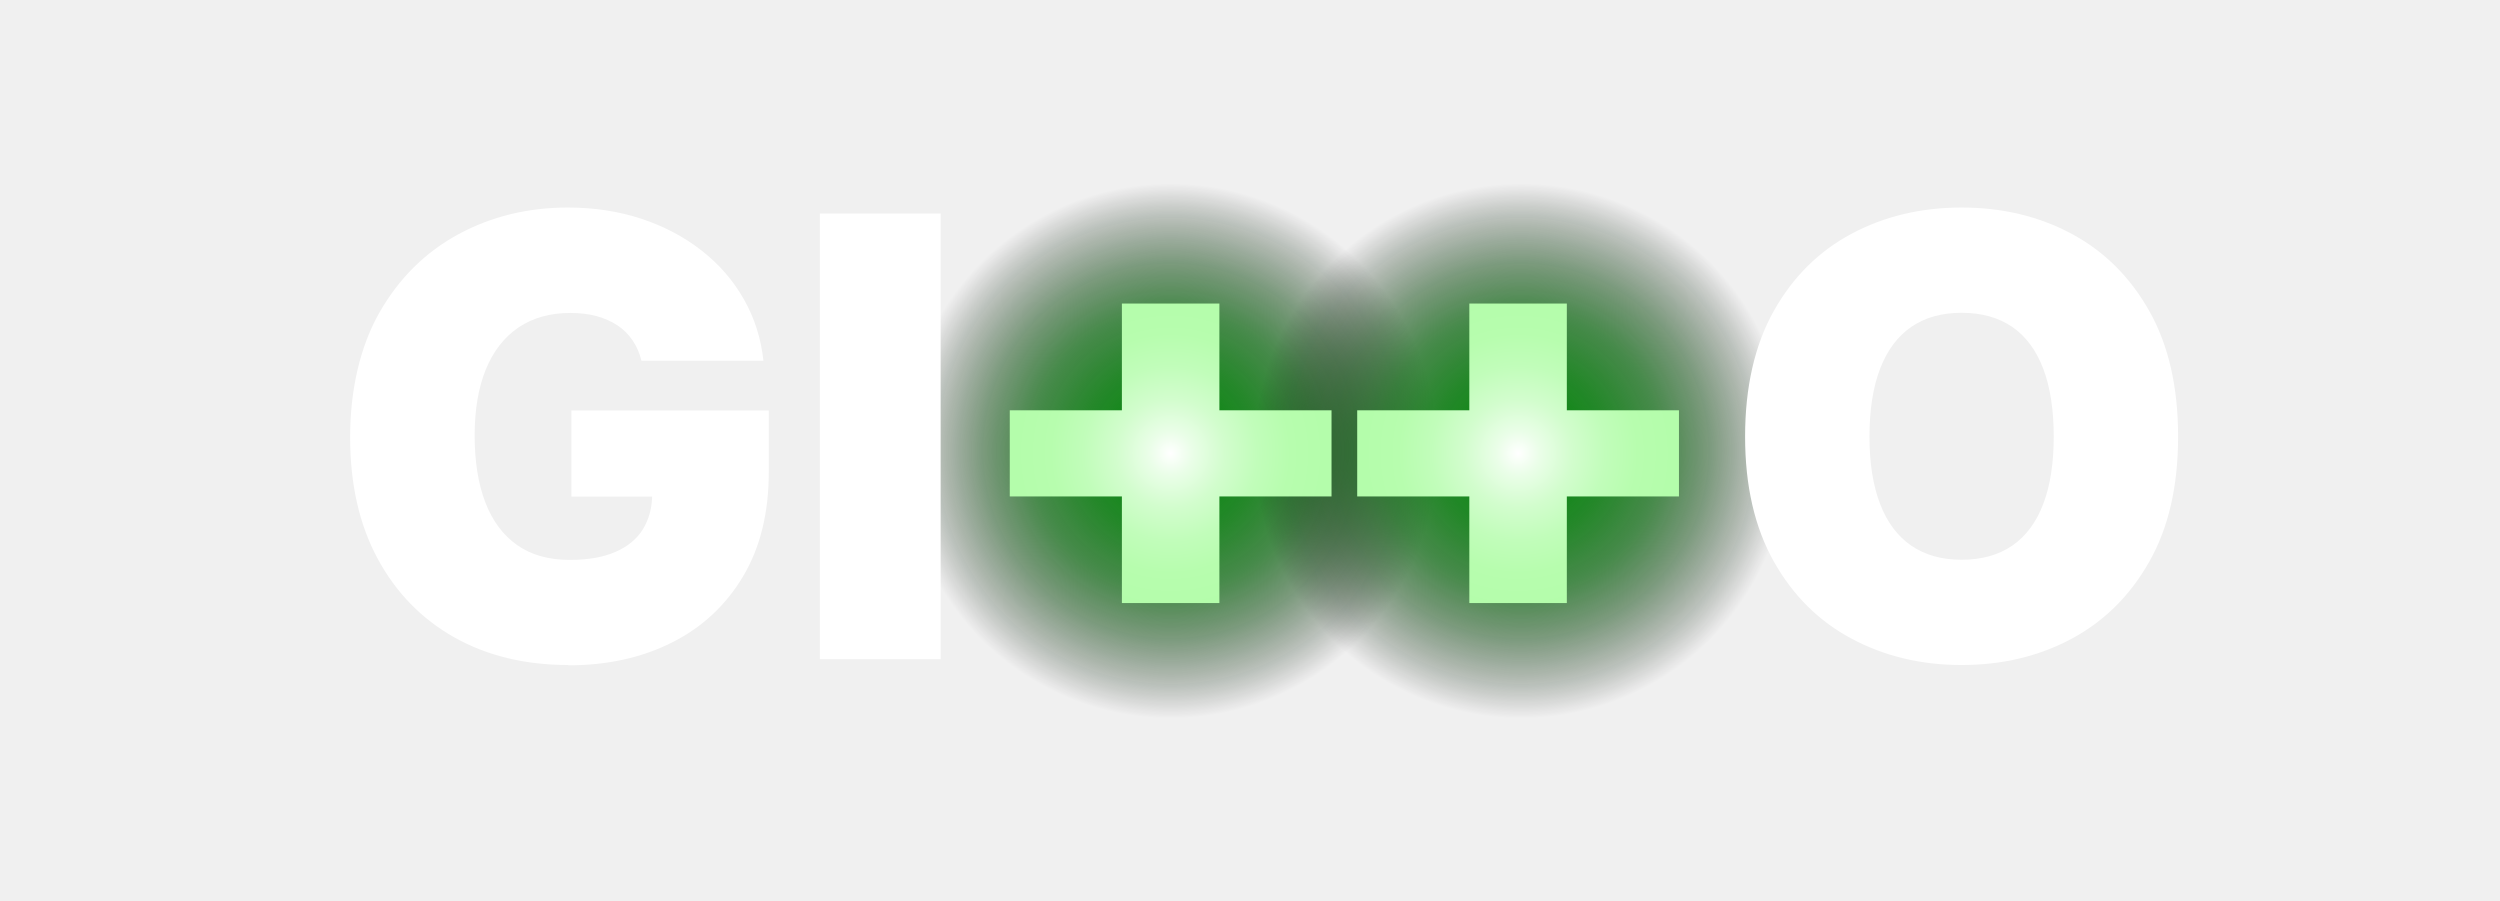
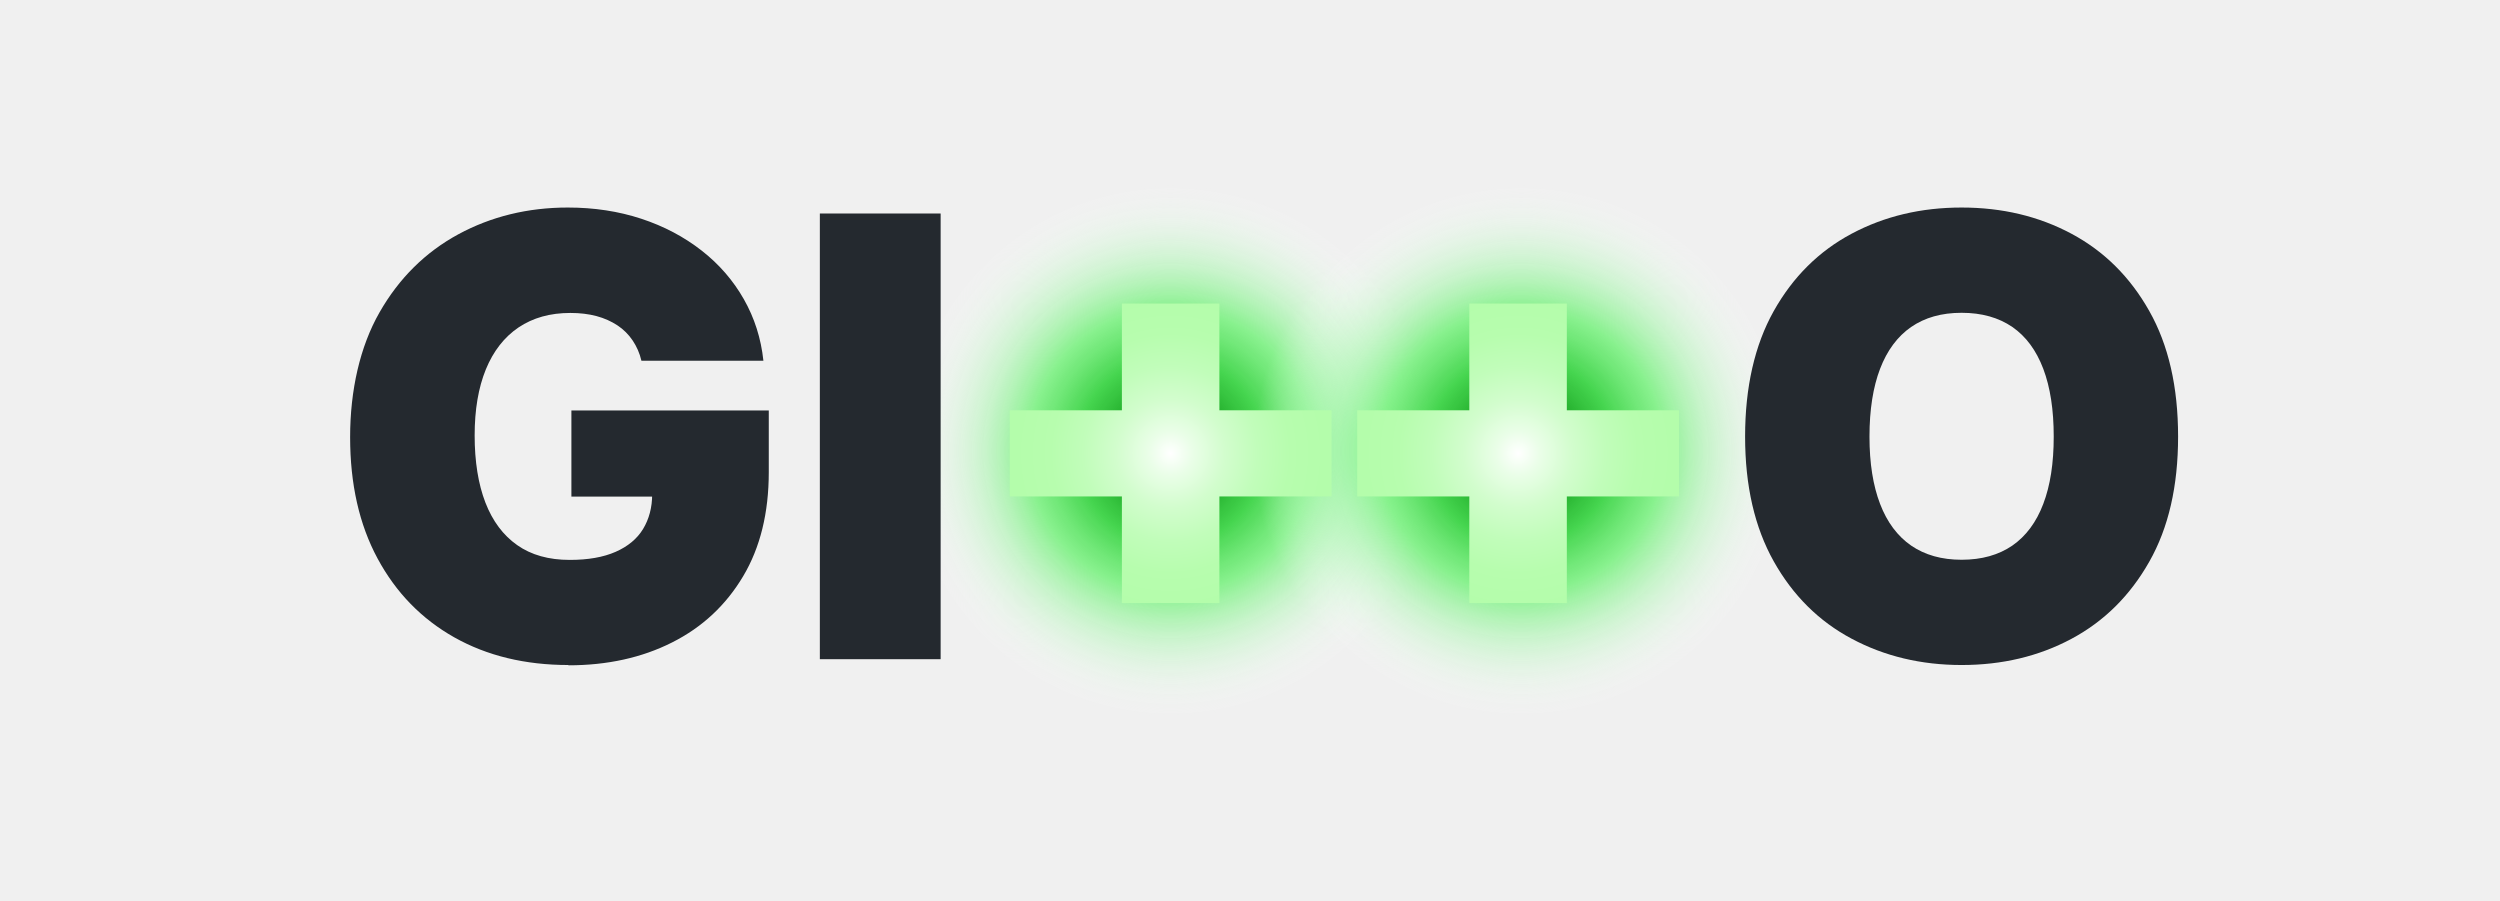
<svg xmlns="http://www.w3.org/2000/svg" xmlns:xlink="http://www.w3.org/1999/xlink" id="Layer_1" data-name="Layer 1" viewBox="0 0 167.44 60.28">
  <defs>
    <style>
      .cls-1 {
-         fill: #fff;
+         fill: #24292f; /* Dark grey for light mode */
+       }
+       @media (prefers-color-scheme: dark) {
+         .cls-1 {
+           fill: #fff; /* White for dark mode */
+         }
      }

      .cls-2 {
        fill: url(#radial-gradient);
      }

      .cls-3 {
        fill: url(#radial-gradient-3);
      }

      .cls-4 {
        fill: url(#radial-gradient-2);
      }

      .cls-5 {
        fill: url(#radial-gradient-4);
      }
+ 
+       /* Glow gradient colors */
+       .glow-stop-1 { stop-color: #0b8a12; }
+       .glow-stop-2 { stop-color: #15a31e; }
+       .glow-stop-3 { stop-color: #2cd137; }
+       .glow-stop-4 { stop-color: #5ff167; }
+       .glow-stop-5 { stop-color: #a3f8a9; }
+       .glow-stop-6 { stop-color: #e0fee3; }
+       .glow-stop-7 { stop-color: #ffffff; }
+ 
+       @media (prefers-color-scheme: dark) {
+         .glow-stop-1 { stop-color: #0b8a12; }
+         .glow-stop-2 { stop-color: #0a8511; }
+         .glow-stop-3 { stop-color: #09780f; }
+         .glow-stop-4 { stop-color: #07630c; }
+         .glow-stop-5 { stop-color: #054408; }
+         .glow-stop-6 { stop-color: #021e03; }
+         .glow-stop-7 { stop-color: #000000; }
+       }
    </style>
    <radialGradient id="radial-gradient" cx="78.4" cy="30.2" fx="78.4" fy="30.2" r="17.91" gradientUnits="userSpaceOnUse">
-       <stop offset=".03" stop-color="#0b8a12" />
-       <stop offset=".19" stop-color="#0a8511" stop-opacity=".97" />
-       <stop offset=".35" stop-color="#09780f" stop-opacity=".87" />
-       <stop offset=".53" stop-color="#07630c" stop-opacity=".72" />
-       <stop offset=".7" stop-color="#054408" stop-opacity=".5" />
-       <stop offset=".88" stop-color="#021e03" stop-opacity=".22" />
-       <stop offset="1" stop-color="#000" stop-opacity="0" />
+       <stop class="glow-stop-1" offset=".03" />
+       <stop class="glow-stop-2" offset=".19" stop-opacity=".97" />
+       <stop class="glow-stop-3" offset=".35" stop-opacity=".87" />
+       <stop class="glow-stop-4" offset=".53" stop-opacity=".72" />
+       <stop class="glow-stop-5" offset=".7" stop-opacity=".5" />
+       <stop class="glow-stop-6" offset=".88" stop-opacity=".22" />
+       <stop class="glow-stop-7" offset="1" stop-opacity="0" />
    </radialGradient>
    <radialGradient id="radial-gradient-2" cx="101.88" fx="101.88" r="17.91" xlink:href="#radial-gradient" />
    <radialGradient id="radial-gradient-3" cx="78.4" cy="30.36" fx="78.4" fy="30.36" r="10.41" gradientUnits="userSpaceOnUse">
      <stop offset="0" stop-color="#fff" />
      <stop offset=".14" stop-color="#eafee8" />
      <stop offset=".35" stop-color="#d2fdcd" />
      <stop offset=".56" stop-color="#c1fdba" />
      <stop offset=".77" stop-color="#b7fdae" />
      <stop offset="1" stop-color="#b4fdab" />
    </radialGradient>
    <radialGradient id="radial-gradient-4" cx="101.68" fx="101.68" r="10.41" xlink:href="#radial-gradient-3" />
  </defs>
  <circle class="cls-2" cx="78.4" cy="30.2" r="17.91" />
  <circle class="cls-4" cx="101.88" cy="30.2" r="17.91" />
  <path class="cls-1" d="M38.07,44.54c-2.9,0-5.45-.62-7.64-1.85-2.2-1.24-3.91-3-5.14-5.28-1.23-2.28-1.84-4.99-1.84-8.13s.66-6.07,1.97-8.36c1.31-2.29,3.07-4.03,5.28-5.23,2.2-1.19,4.65-1.79,7.33-1.79,1.76,0,3.4.25,4.92.75s2.86,1.21,4.04,2.13c1.18.92,2.12,2.01,2.83,3.26.71,1.25,1.15,2.62,1.31,4.12h-8.17c-.12-.51-.32-.96-.59-1.36s-.61-.74-1.02-1.01c-.41-.27-.88-.48-1.4-.62-.53-.14-1.11-.21-1.75-.21-1.35,0-2.5.32-3.47.97-.96.65-1.69,1.59-2.19,2.81-.5,1.23-.75,2.7-.75,4.43s.24,3.25.72,4.49c.48,1.24,1.19,2.19,2.13,2.85.94.66,2.11.99,3.52.99,1.23,0,2.25-.18,3.07-.54s1.44-.87,1.84-1.53.61-1.44.61-2.33l1.4.16h-6.81v-5.77h13.22v4.13c0,2.72-.57,5.05-1.72,6.98-1.15,1.93-2.73,3.41-4.76,4.43-2.02,1.02-4.34,1.53-6.94,1.53Z" />
  <path class="cls-1" d="M63,14.3v29.85h-8.09V14.3h8.09Z" />
  <path class="cls-3" d="M67.63,33.25v-5.77h21.55v5.77h-21.55ZM75.14,40.39v-20.06h6.53v20.06h-6.53Z" />
  <path class="cls-5" d="M90.9,33.25v-5.77h21.55v5.77h-21.55ZM98.41,40.39v-20.06h6.53v20.06h-6.53Z" />
  <path class="cls-1" d="M131.38,44.54c-2.71,0-5.17-.59-7.36-1.76-2.2-1.17-3.94-2.9-5.22-5.18-1.28-2.28-1.92-5.06-1.92-8.36s.64-6.13,1.92-8.41c1.28-2.28,3.02-4.01,5.22-5.18,2.2-1.17,4.65-1.75,7.36-1.75s5.16.58,7.35,1.75c2.19,1.17,3.93,2.89,5.22,5.18,1.29,2.28,1.93,5.09,1.93,8.41s-.64,6.11-1.93,8.38c-1.29,2.28-3.03,4-5.22,5.17-2.19,1.17-4.64,1.75-7.35,1.75ZM131.38,37.49c1.35,0,2.48-.32,3.4-.95.91-.63,1.61-1.57,2.07-2.79.47-1.23.7-2.73.7-4.51s-.23-3.3-.7-4.54c-.47-1.24-1.16-2.17-2.07-2.8-.92-.63-2.05-.95-3.4-.95s-2.46.32-3.38.95c-.91.63-1.61,1.57-2.08,2.8s-.71,2.75-.71,4.54.24,3.28.71,4.51,1.17,2.16,2.08,2.79c.92.63,2.04.95,3.38.95Z" />
</svg>
